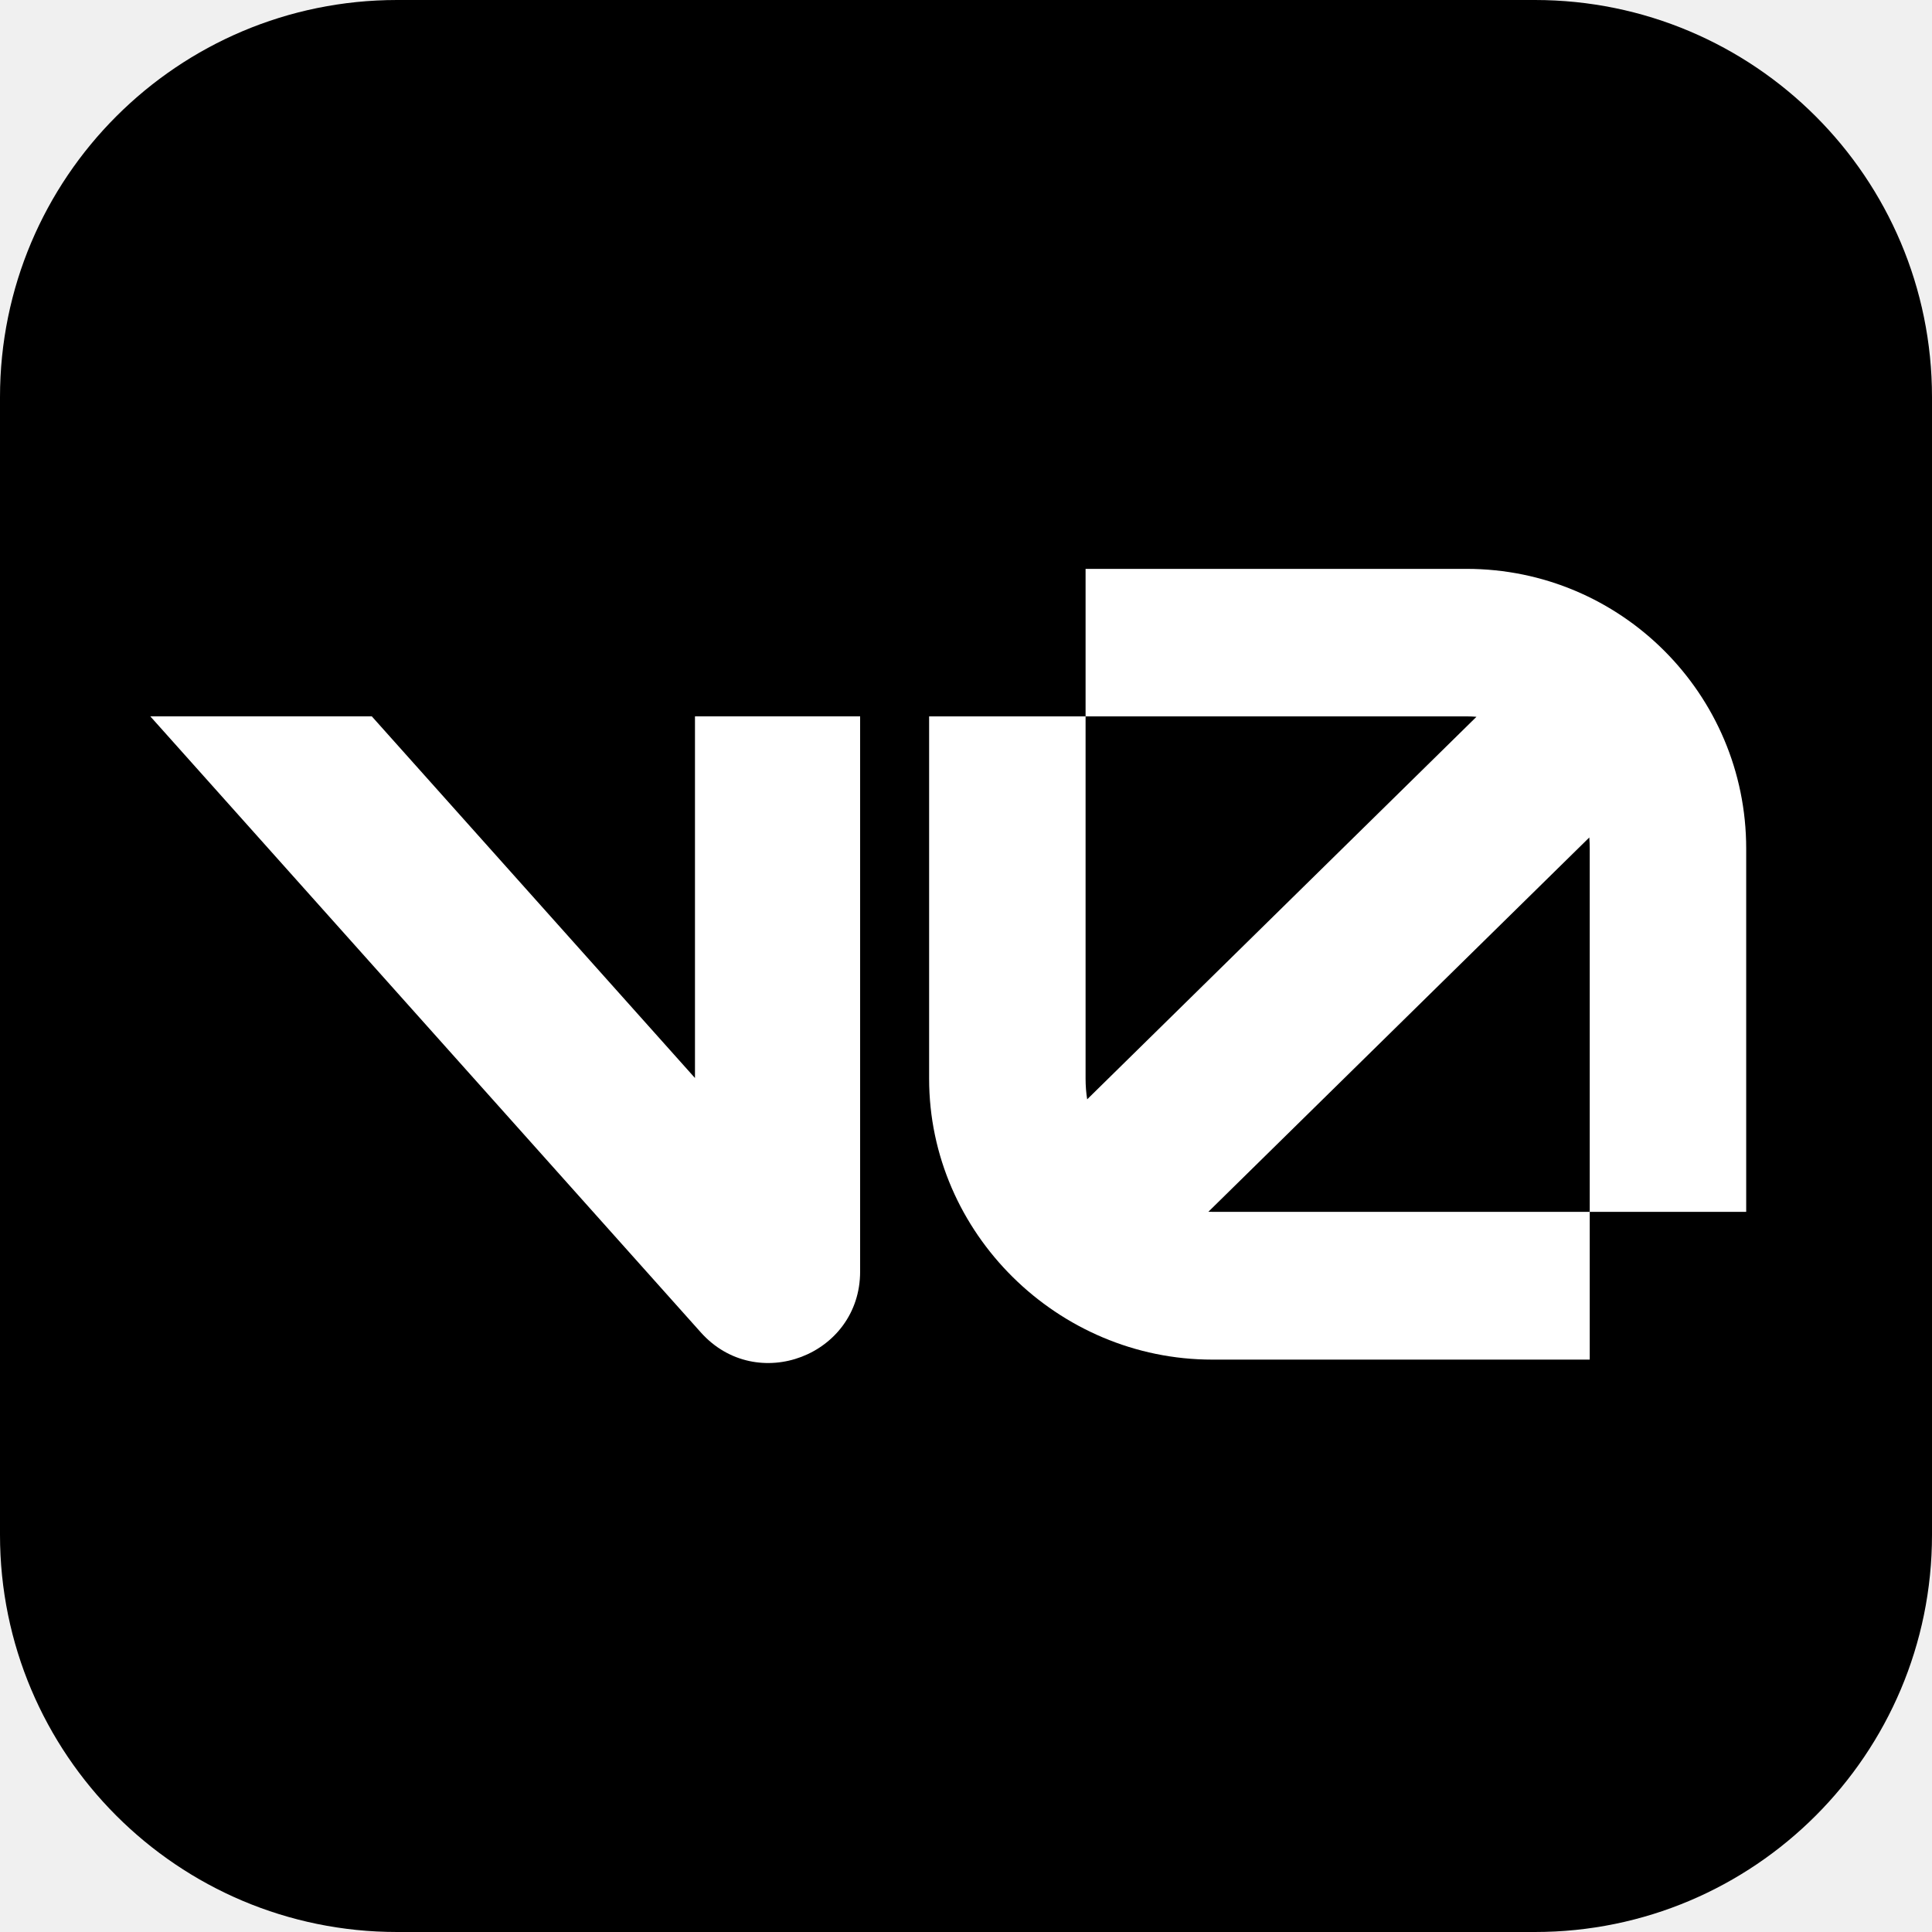
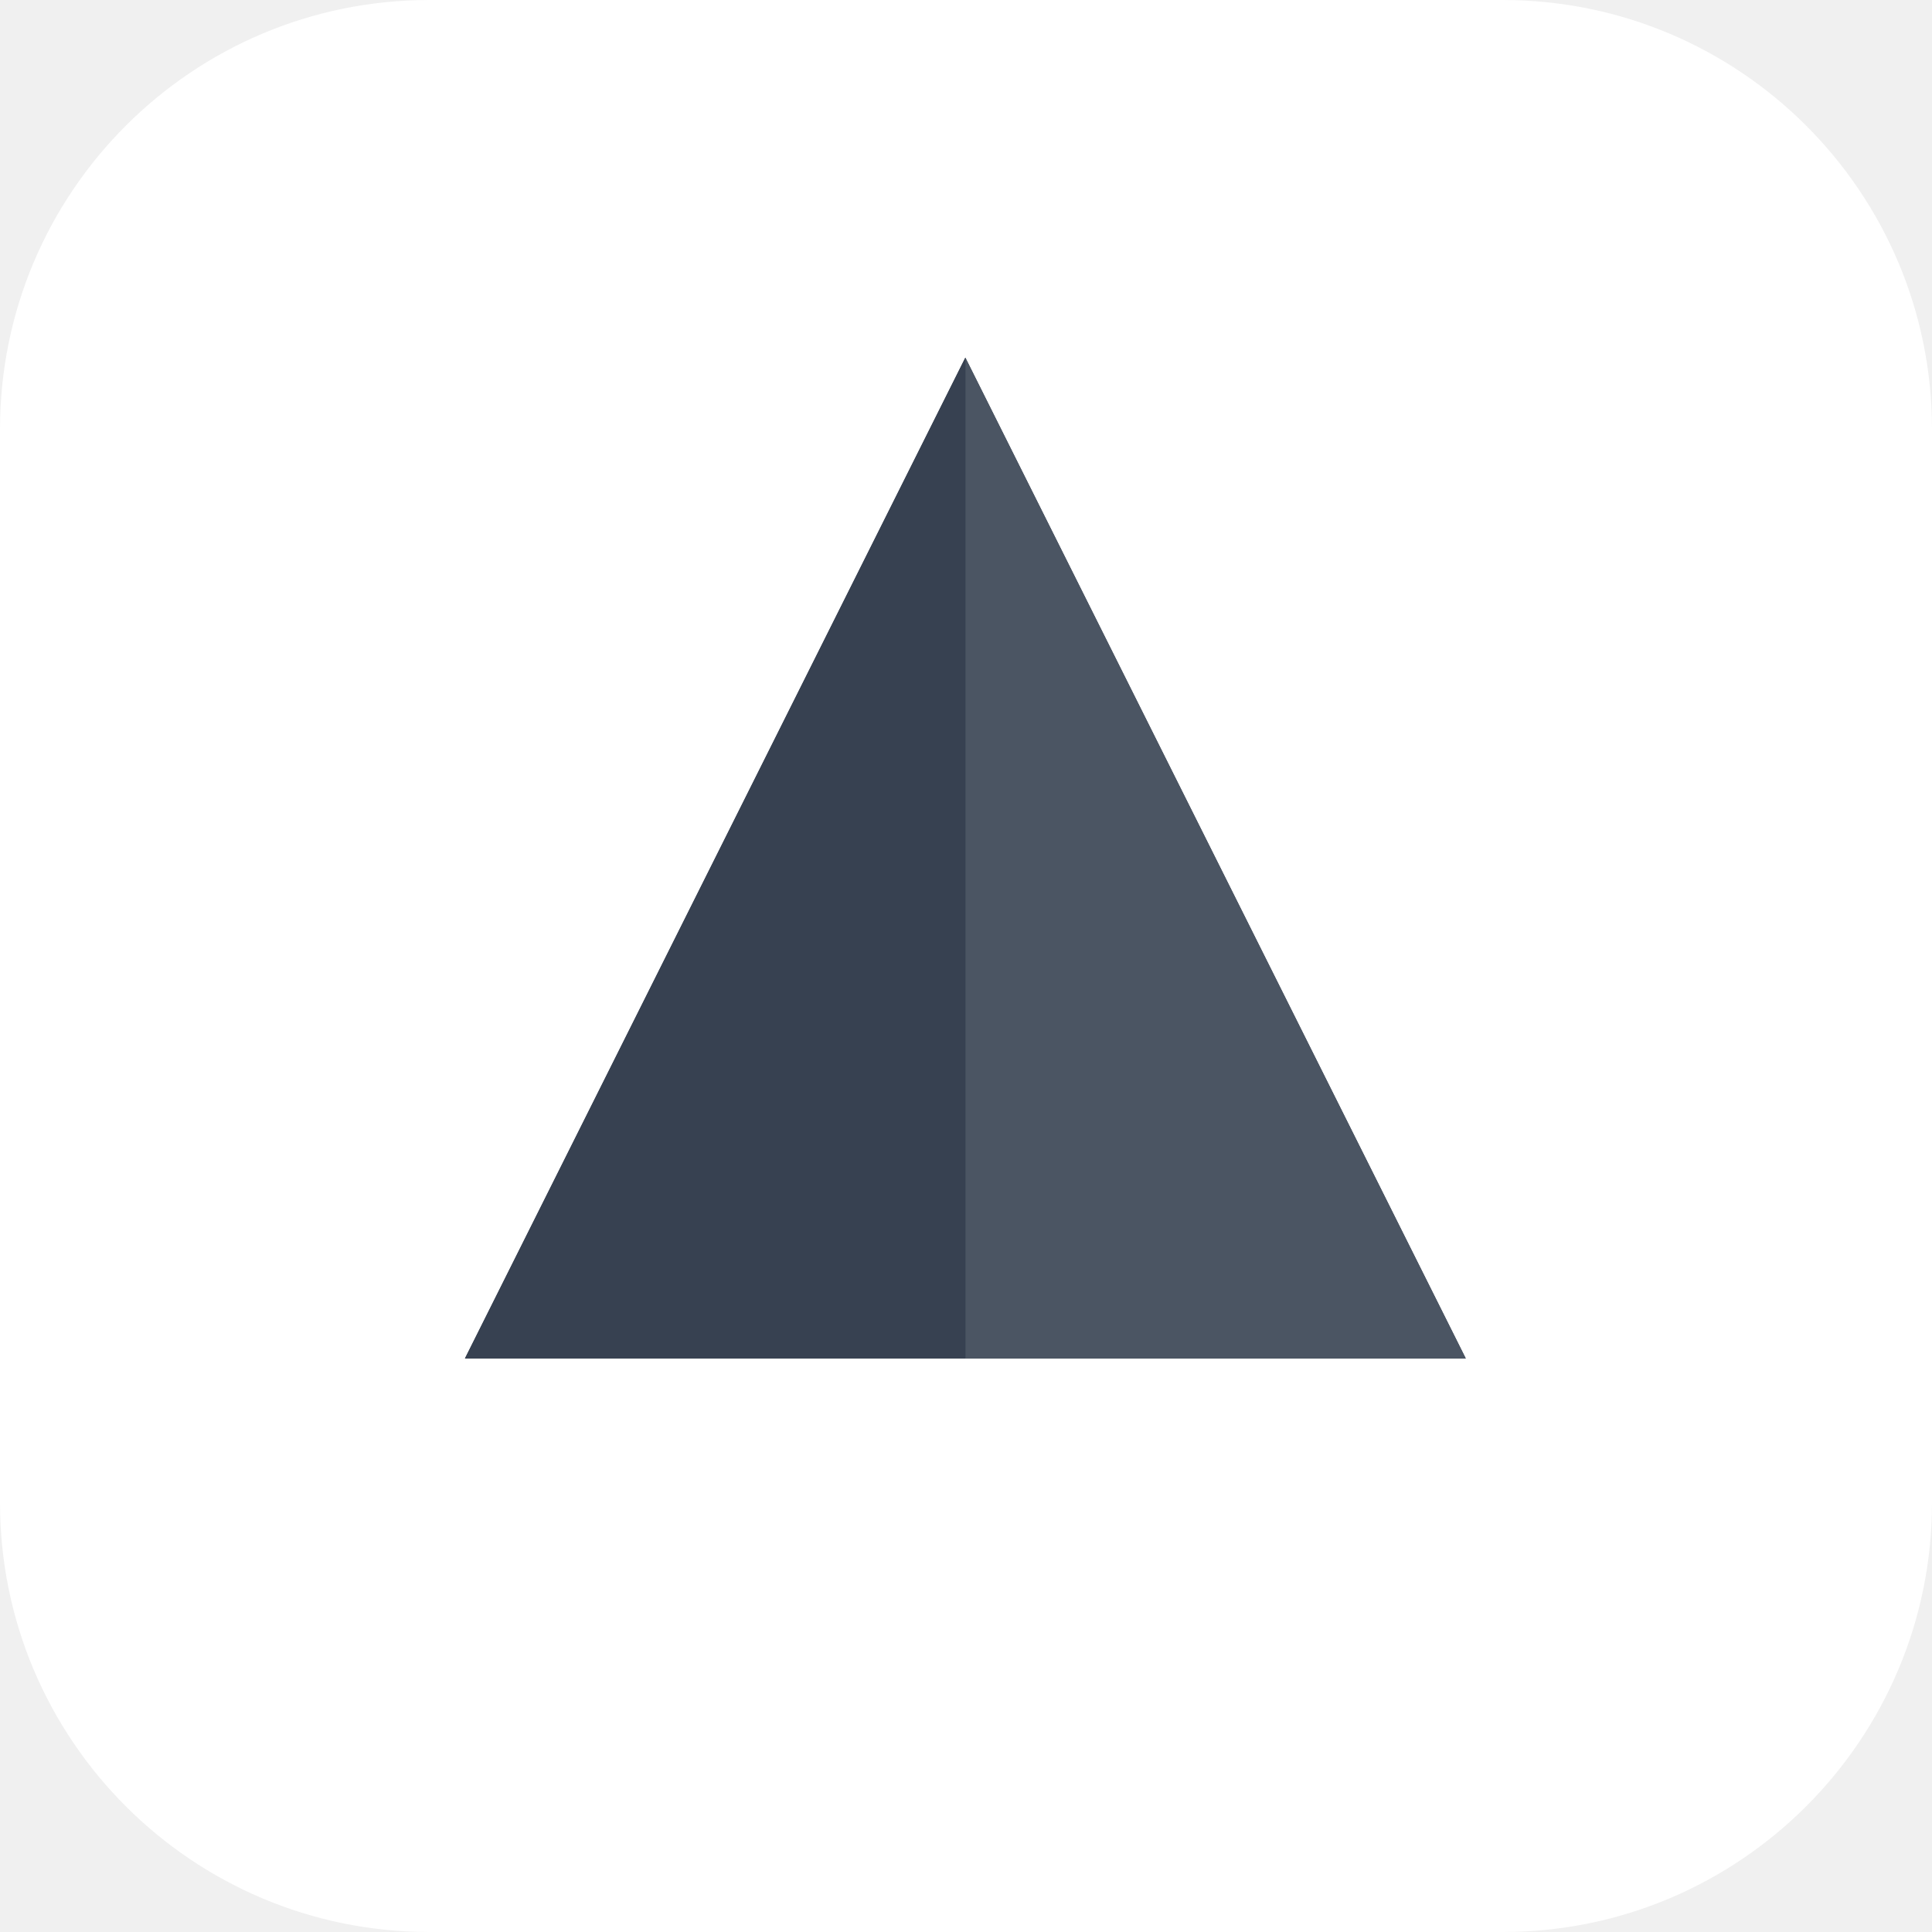
<svg xmlns="http://www.w3.org/2000/svg" width="180" height="180" viewBox="0 0 180 180" fill="none">
-   <rect width="180" height="180" rx="37" fill="black" />
-   <g style="transform: scale(95%); transform-origin: center">
-     <path fill="white" d="M101.141 53H136.632C151.023 53 162.689 64.666 162.689 79.057V112.904H148.112V79.057C148.112 78.71 148.098 78.366 148.072 78.025L112.581 112.898C112.701 112.902 112.821 112.904 112.941 112.904H148.112V126.672H112.941C98.55 126.672 86.564 114.891 86.564 100.5V66.743H101.141V100.5C101.141 101.15 101.191 101.792 101.289 102.422L137.56 66.782C137.255 66.756 136.945 66.743 136.632 66.743H101.141V53Z" />
-     <path fill="white" d="M65.293 124.136L14 66.737H34.636L64.749 100.436V66.737H80.136V118.47C80.136 126.278 70.495 129.958 65.293 124.136Z" />
+   <rect width="180" height="180" rx="40" fill="white" />
+   <g transform="translate(30, 20) scale(3.33)">
+     <path d="M4 32 L18 4 L32 32 Z" fill="#1f2937" />
+     <path d="M18 4 L4 32 L18 32 Z" fill="#374151" />
+     <path d="M18 4 L18 32 L32 32 Z" fill="#4b5563" />
  </g>
</svg>
